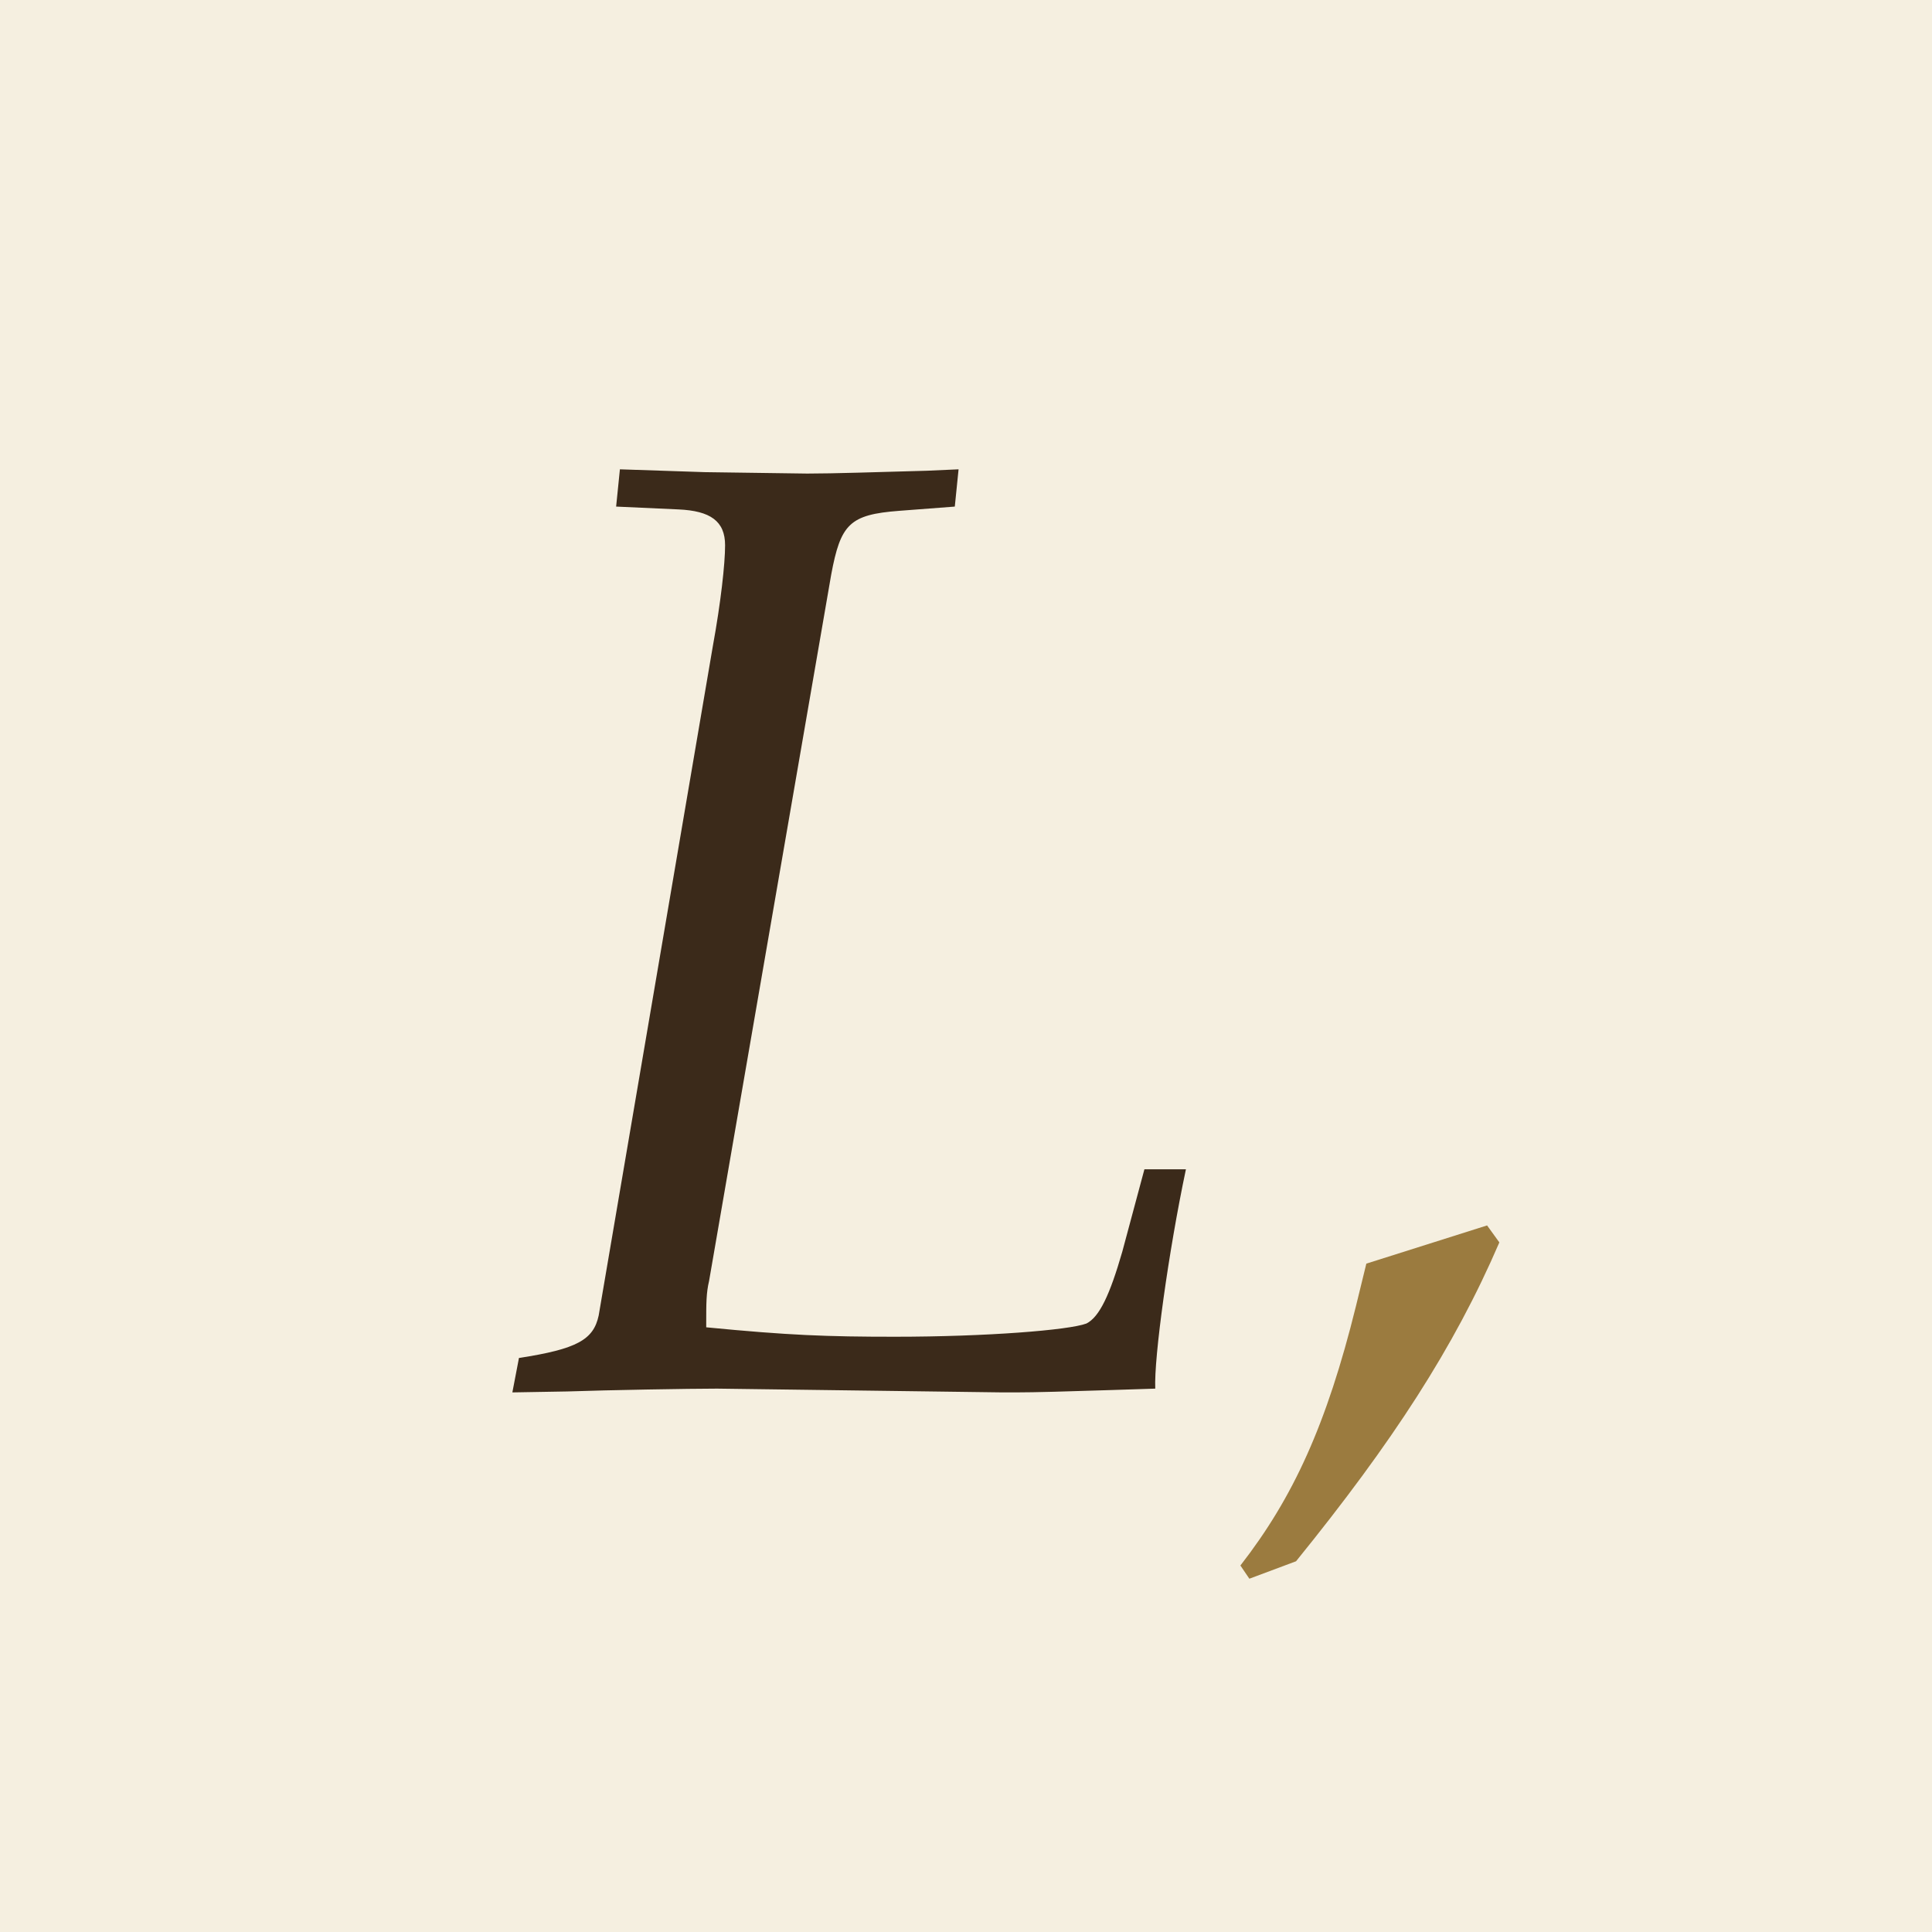
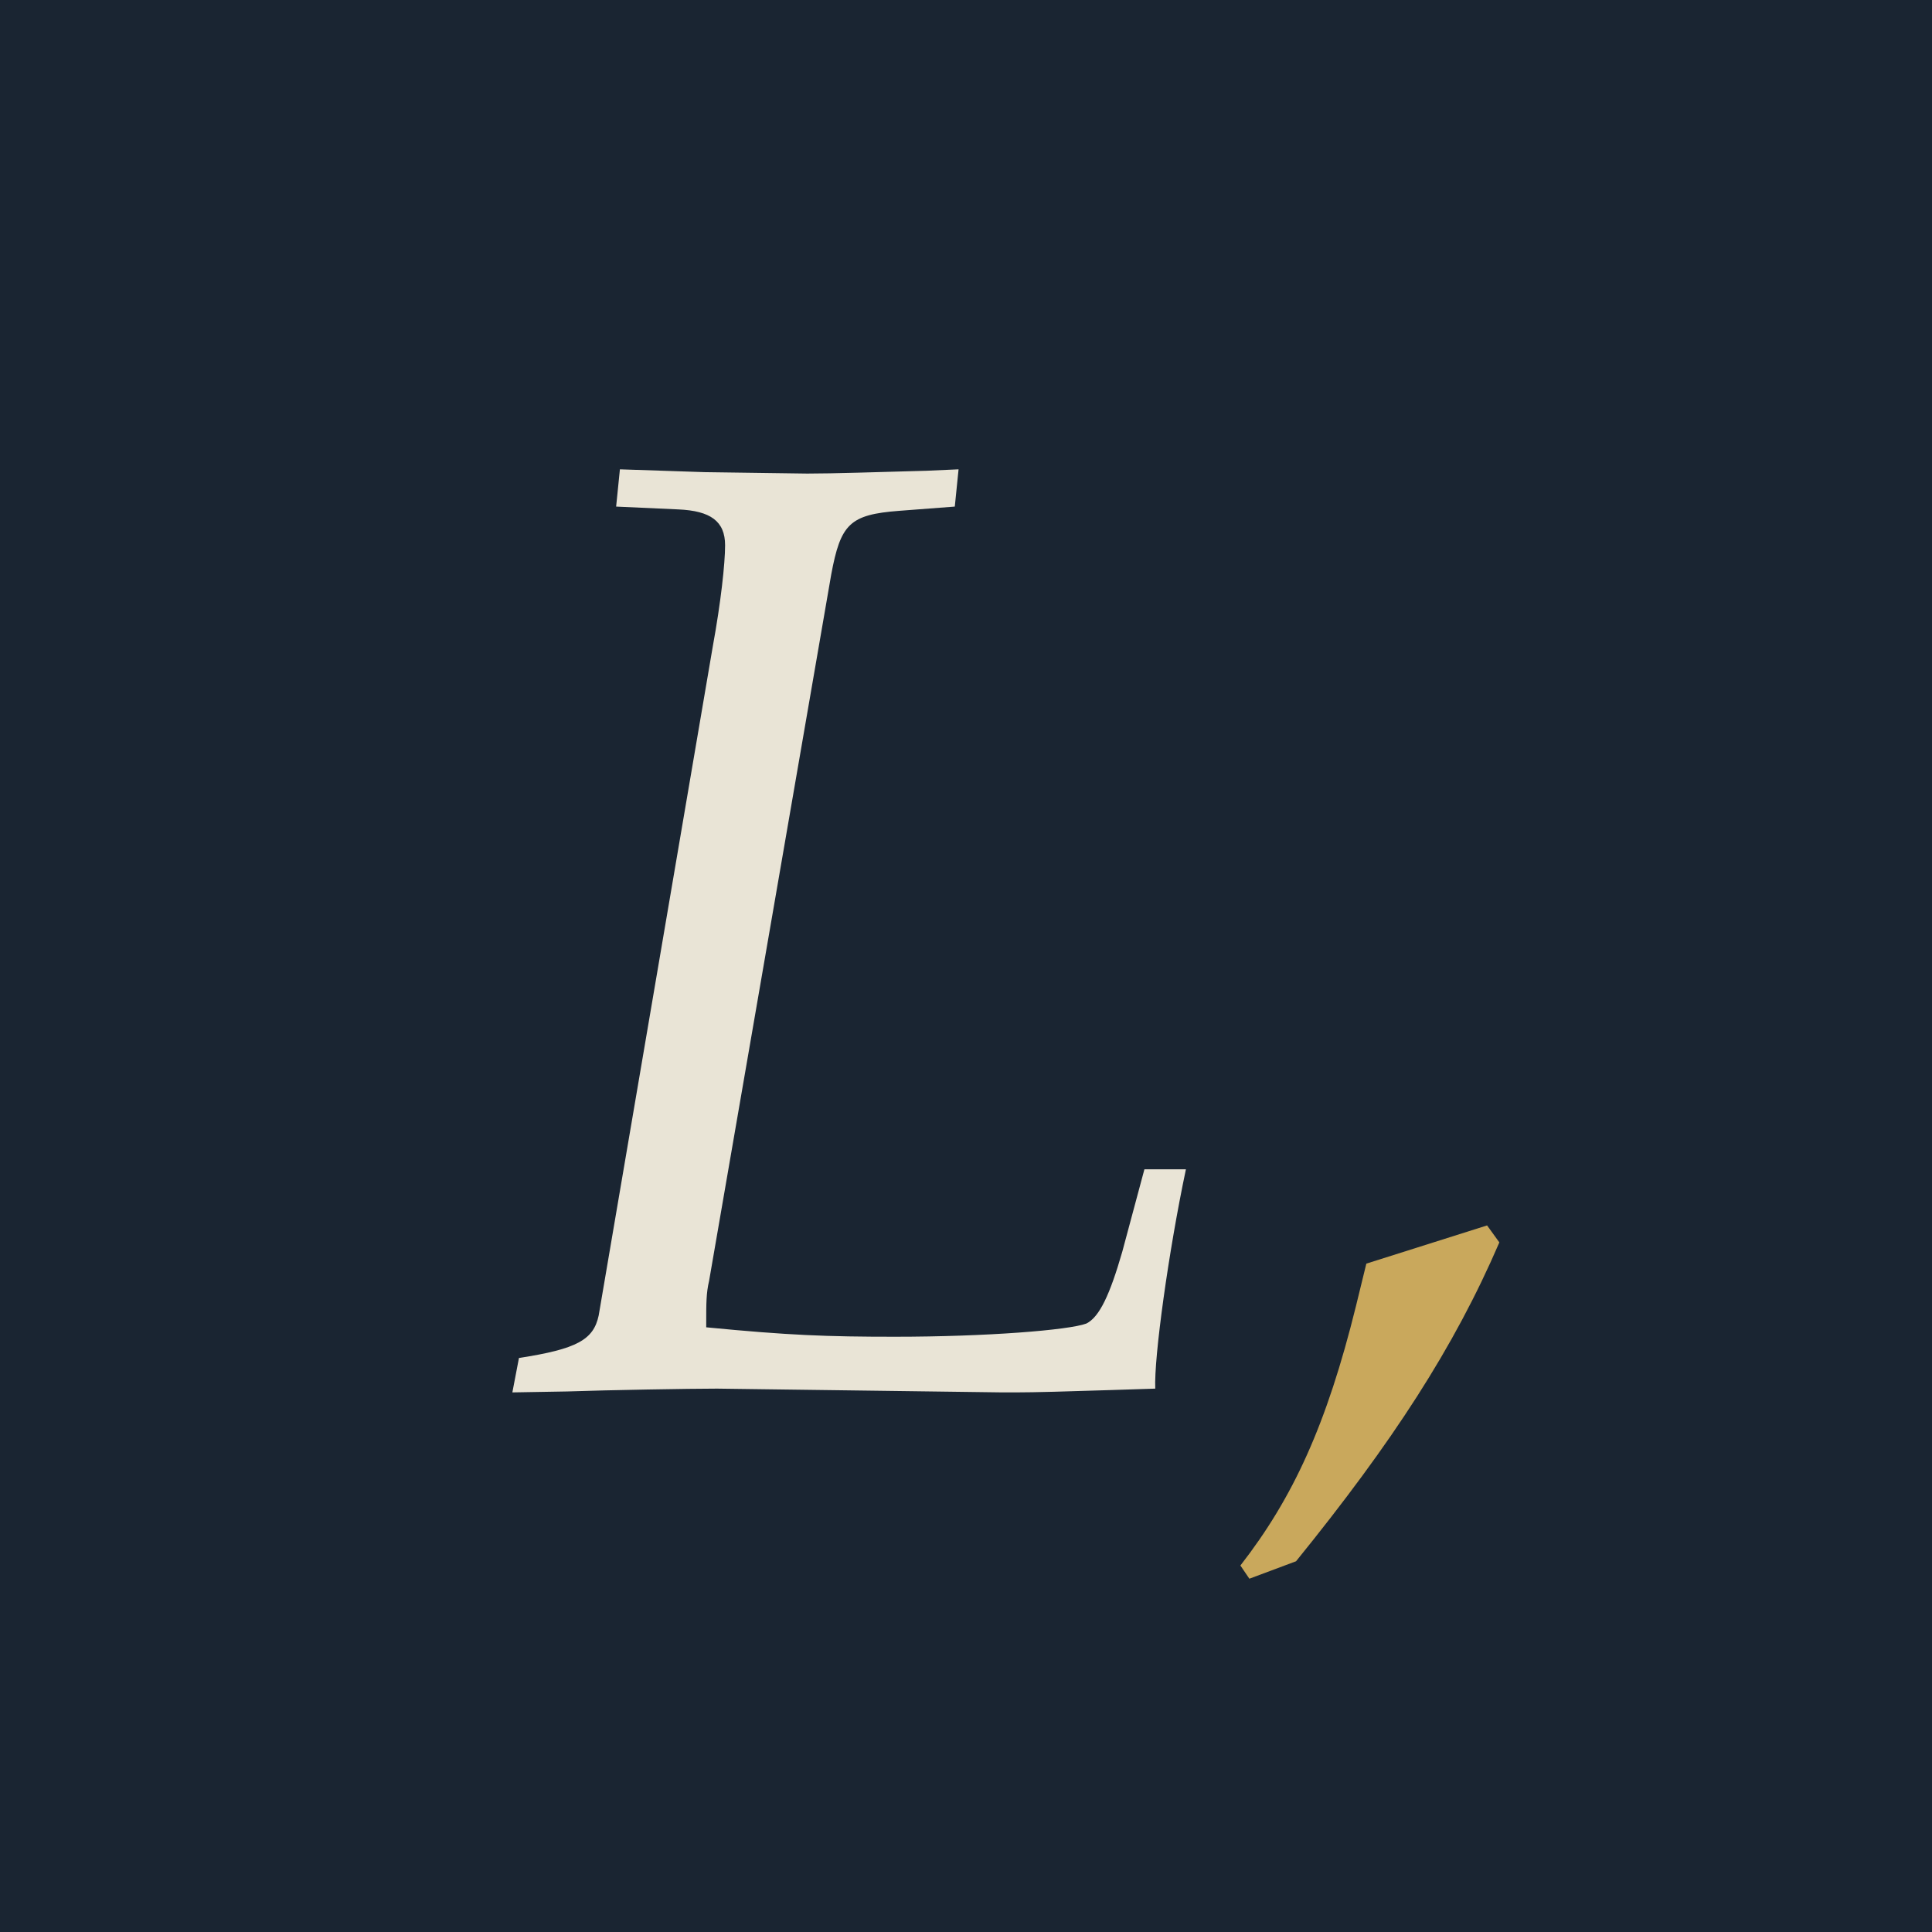
<svg xmlns="http://www.w3.org/2000/svg" viewBox="0 0 64 64">
-   <rect width="64" height="64" fill="#F5EFE0" />
-   <text x="34" y="46" font-family="Iowan Old Style, Charter, Palatino, Georgia, serif" font-size="44" font-style="italic" text-anchor="middle" fill="#3B2A1A">L<tspan fill="#9B7B3F">,</tspan>
+   <rect width="64" height="64" fill="#1A2532" />
+   <text x="34" y="46" font-family="Iowan Old Style, Charter, Palatino, Georgia, serif" font-size="44" font-style="italic" text-anchor="middle" fill="#E9E4D6">L<tspan fill="#C9A85C">,</tspan>
  </text>
</svg>
